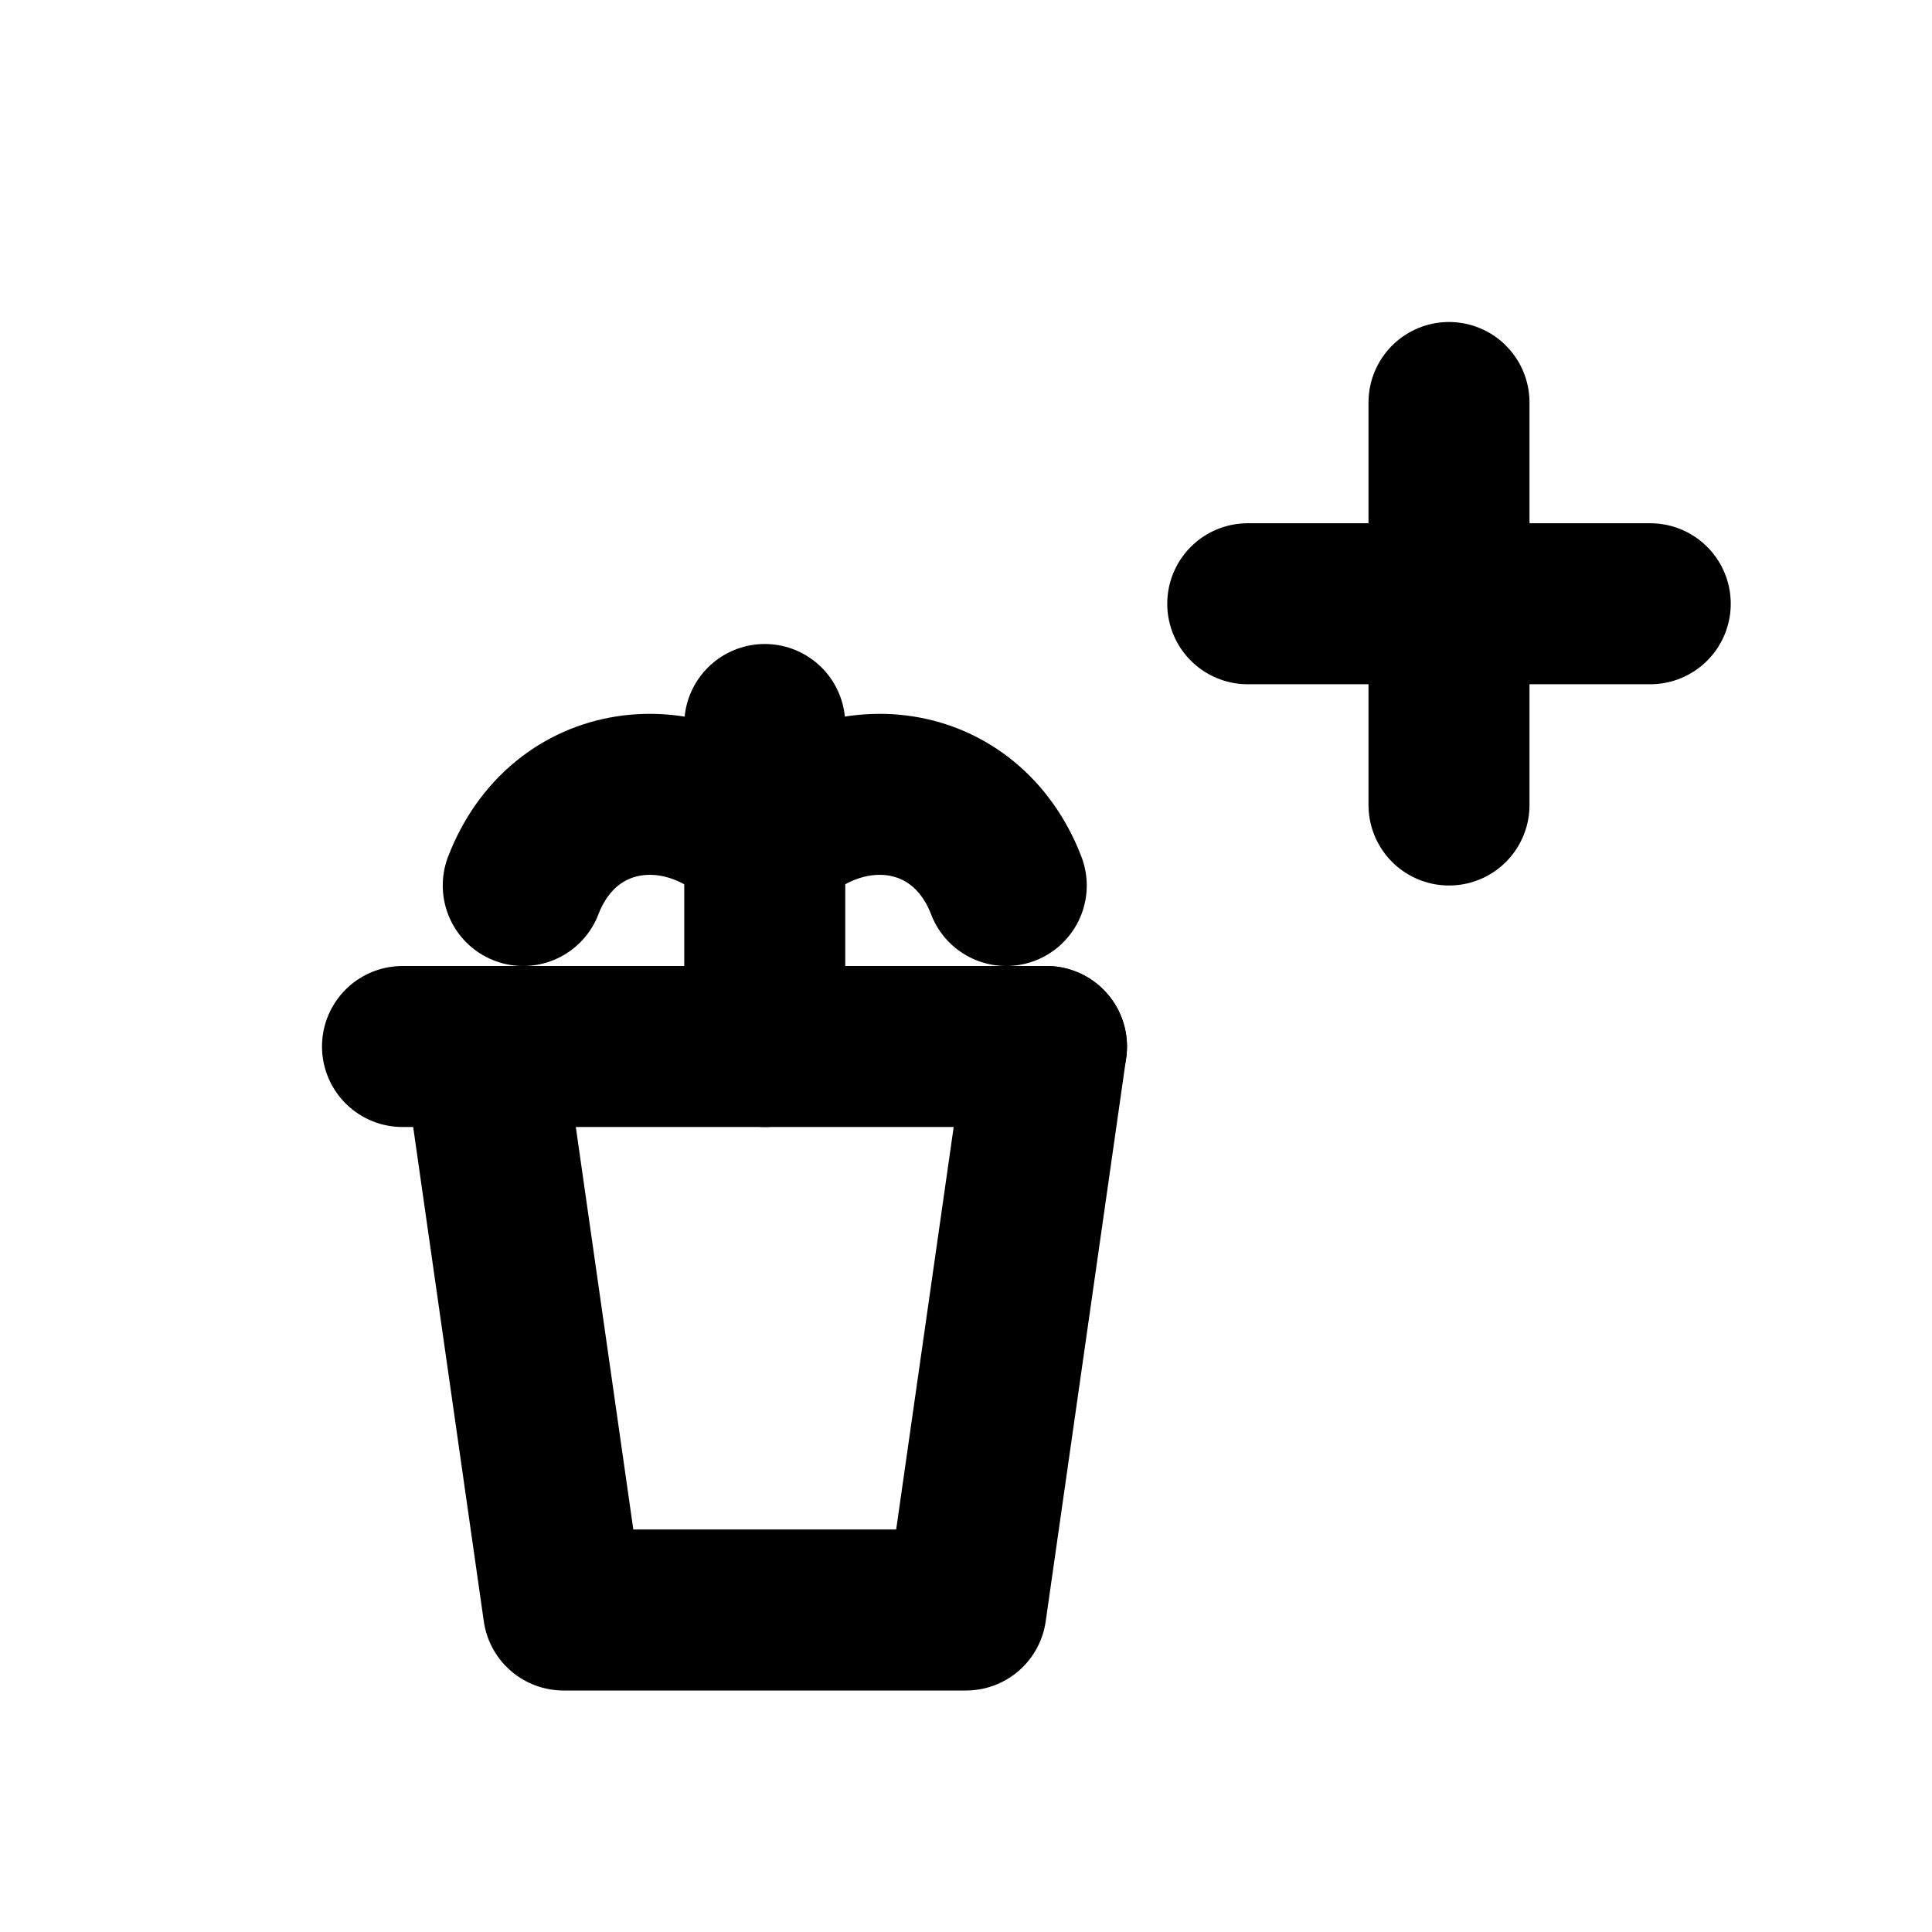
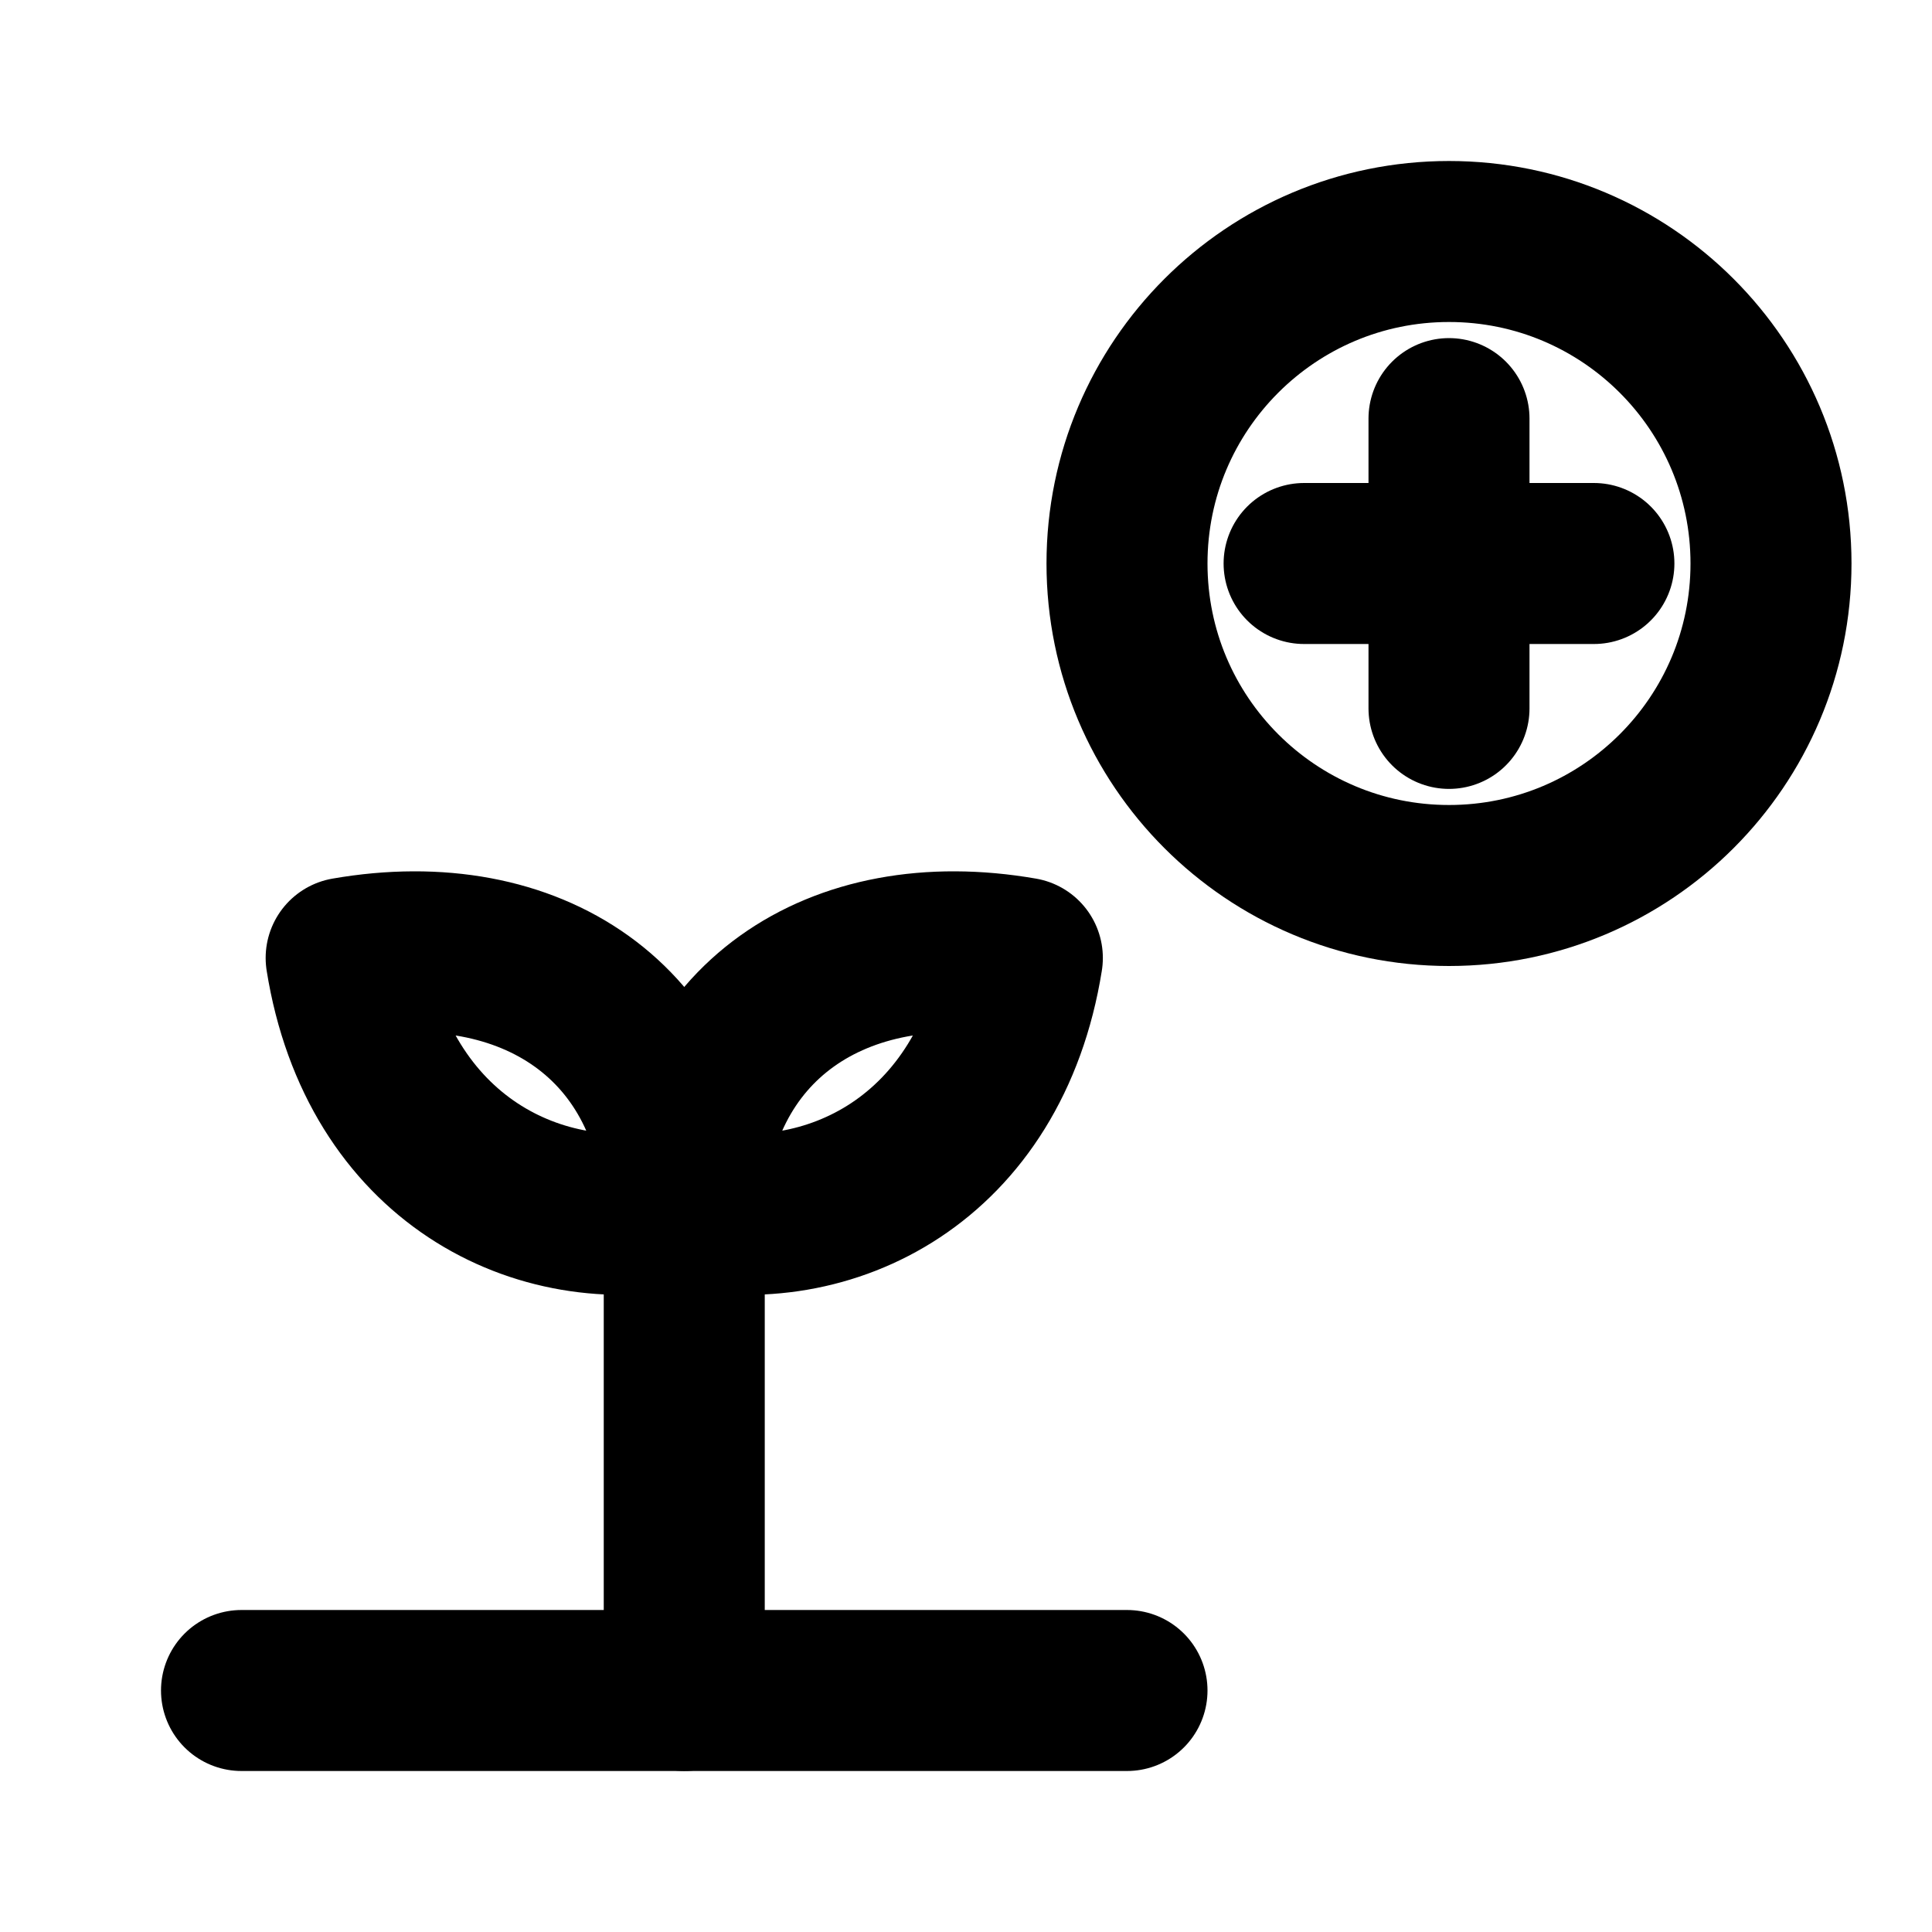
<svg xmlns="http://www.w3.org/2000/svg" width="32" height="32" viewBox="0 0 24 24" fill="none" stroke-linecap="round" stroke-linejoin="round">
-   <path d="M5 13L13 13" fill="none" stroke="currentColor" stroke-width="2" />
-   <path d="M6 13l1 7h5l1-7" fill="none" stroke="currentColor" stroke-width="2" />
-   <path d="M9.5 13L9.5 9" fill="none" stroke="currentColor" stroke-width="2" />
-   <path d="M9.5 10.5c-1-1-2.5-.8-3 .5" fill="none" stroke="currentColor" stroke-width="2" />
-   <path d="M9.5 10.5c1-1 2.5-.8 3 .5" fill="none" stroke="currentColor" stroke-width="2" />
-   <path d="M18 5L18 10" fill="none" stroke="currentColor" stroke-width="2" />
-   <path d="M15.5 7.5L20.5 7.5" fill="none" stroke="currentColor" stroke-width="2" />
+   <path d="M3 21h11" fill="none" stroke="currentColor" stroke-width="2" />
+   <path d="M8.5 21v-6" fill="none" stroke="currentColor" stroke-width="2" />
+   <path d="M8.5 15C6.7 15.4 4.7 14.4 4.3 11.9C6.6 11.5 8.4 12.7 8.5 15Z" fill="none" stroke="currentColor" stroke-width="2" />
+   <path d="M8.5 15C10.3 15.4 12.3 14.4 12.7 11.9C10.4 11.5 8.6 12.7 8.5 15Z" fill="none" stroke="currentColor" stroke-width="2" />
+   <circle cx="18" cy="7" r="4" fill="none" stroke="currentColor" stroke-width="2" />
+   <path d="M18 5.2v3.6" fill="none" stroke="currentColor" stroke-width="2" />
+   <path d="M16.2 7h3.6" fill="none" stroke="currentColor" stroke-width="2" />
</svg>
